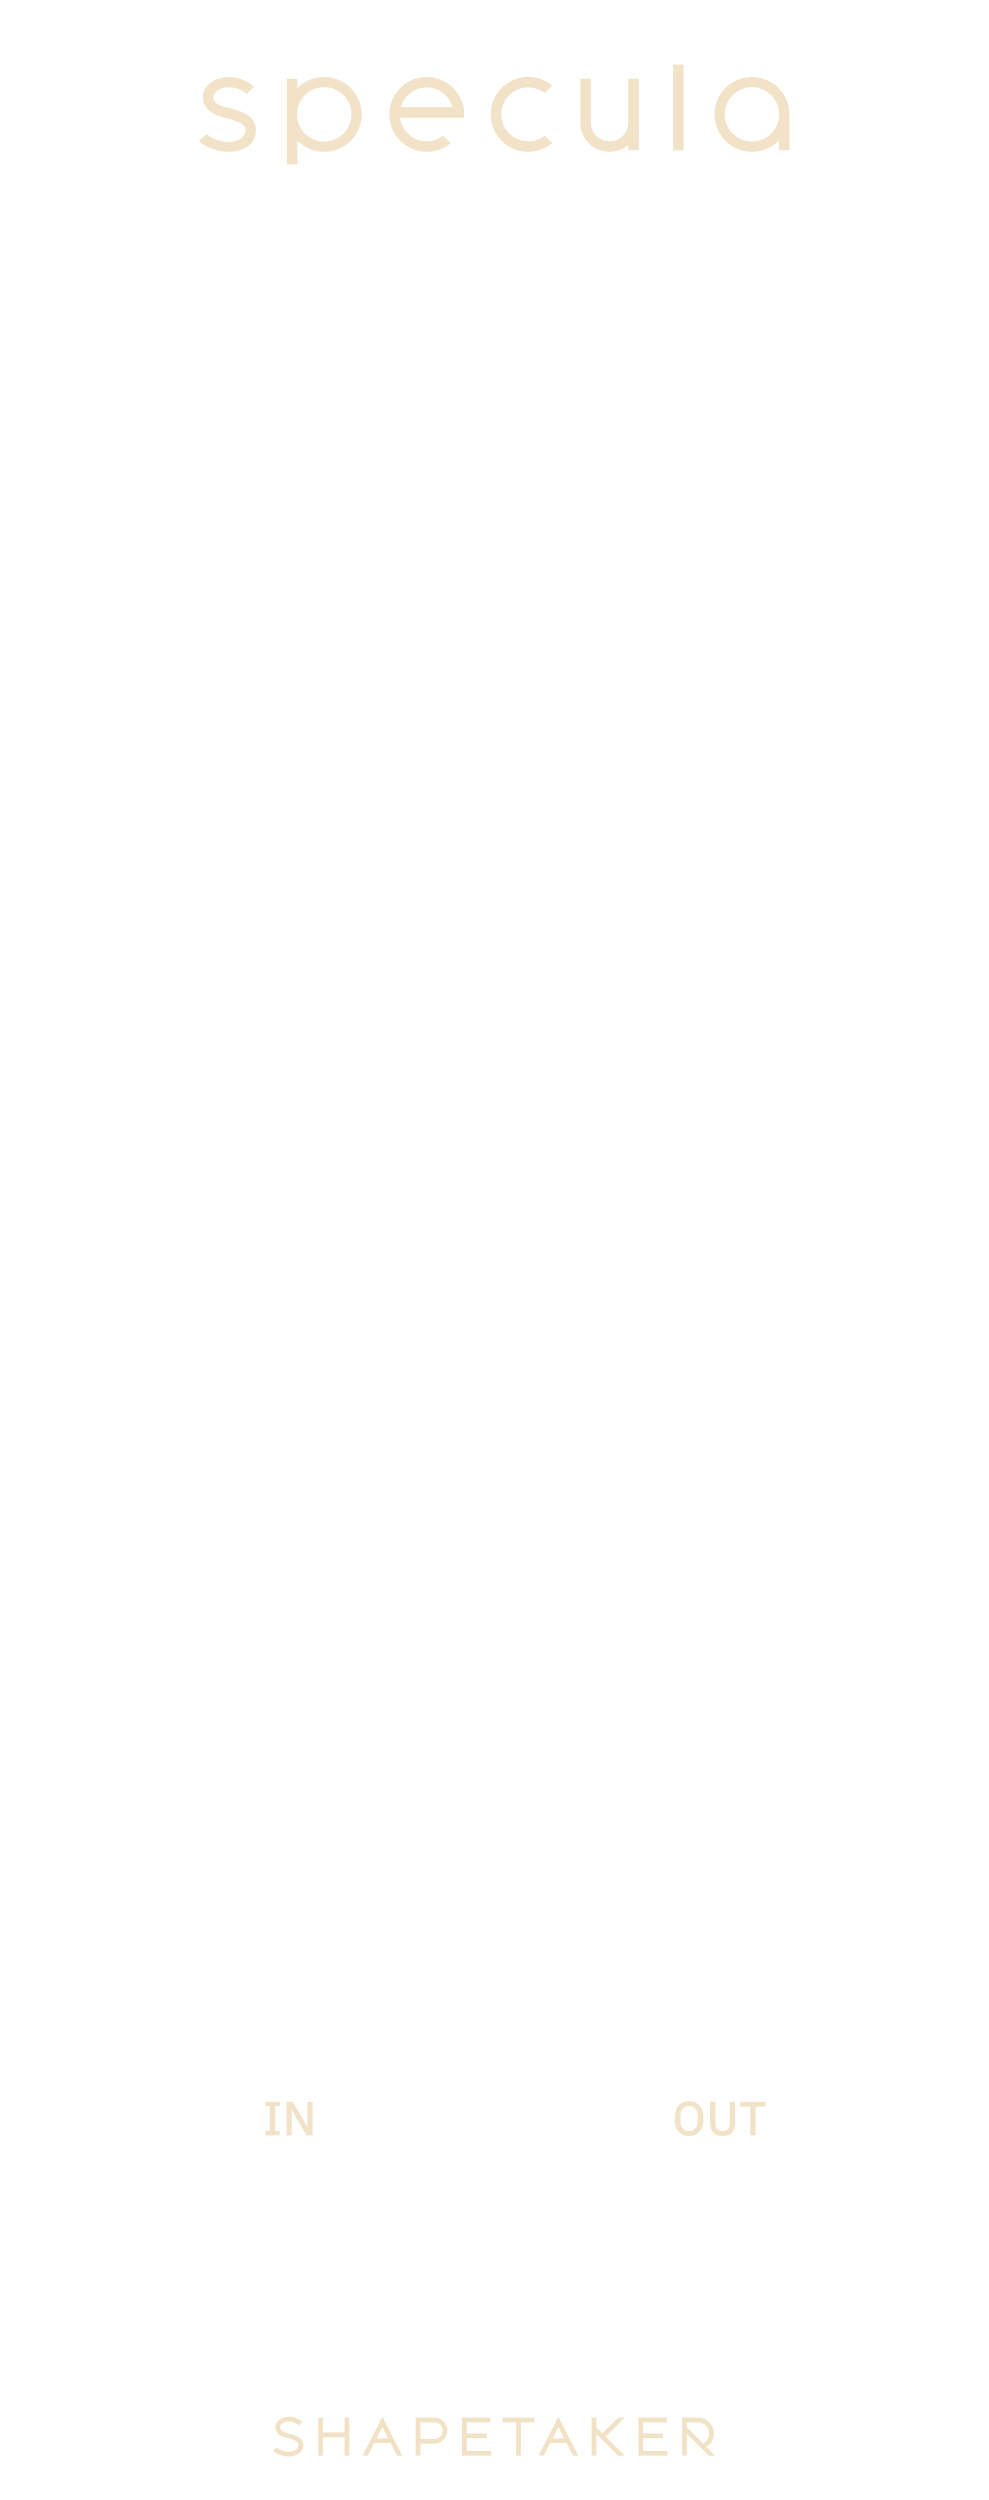
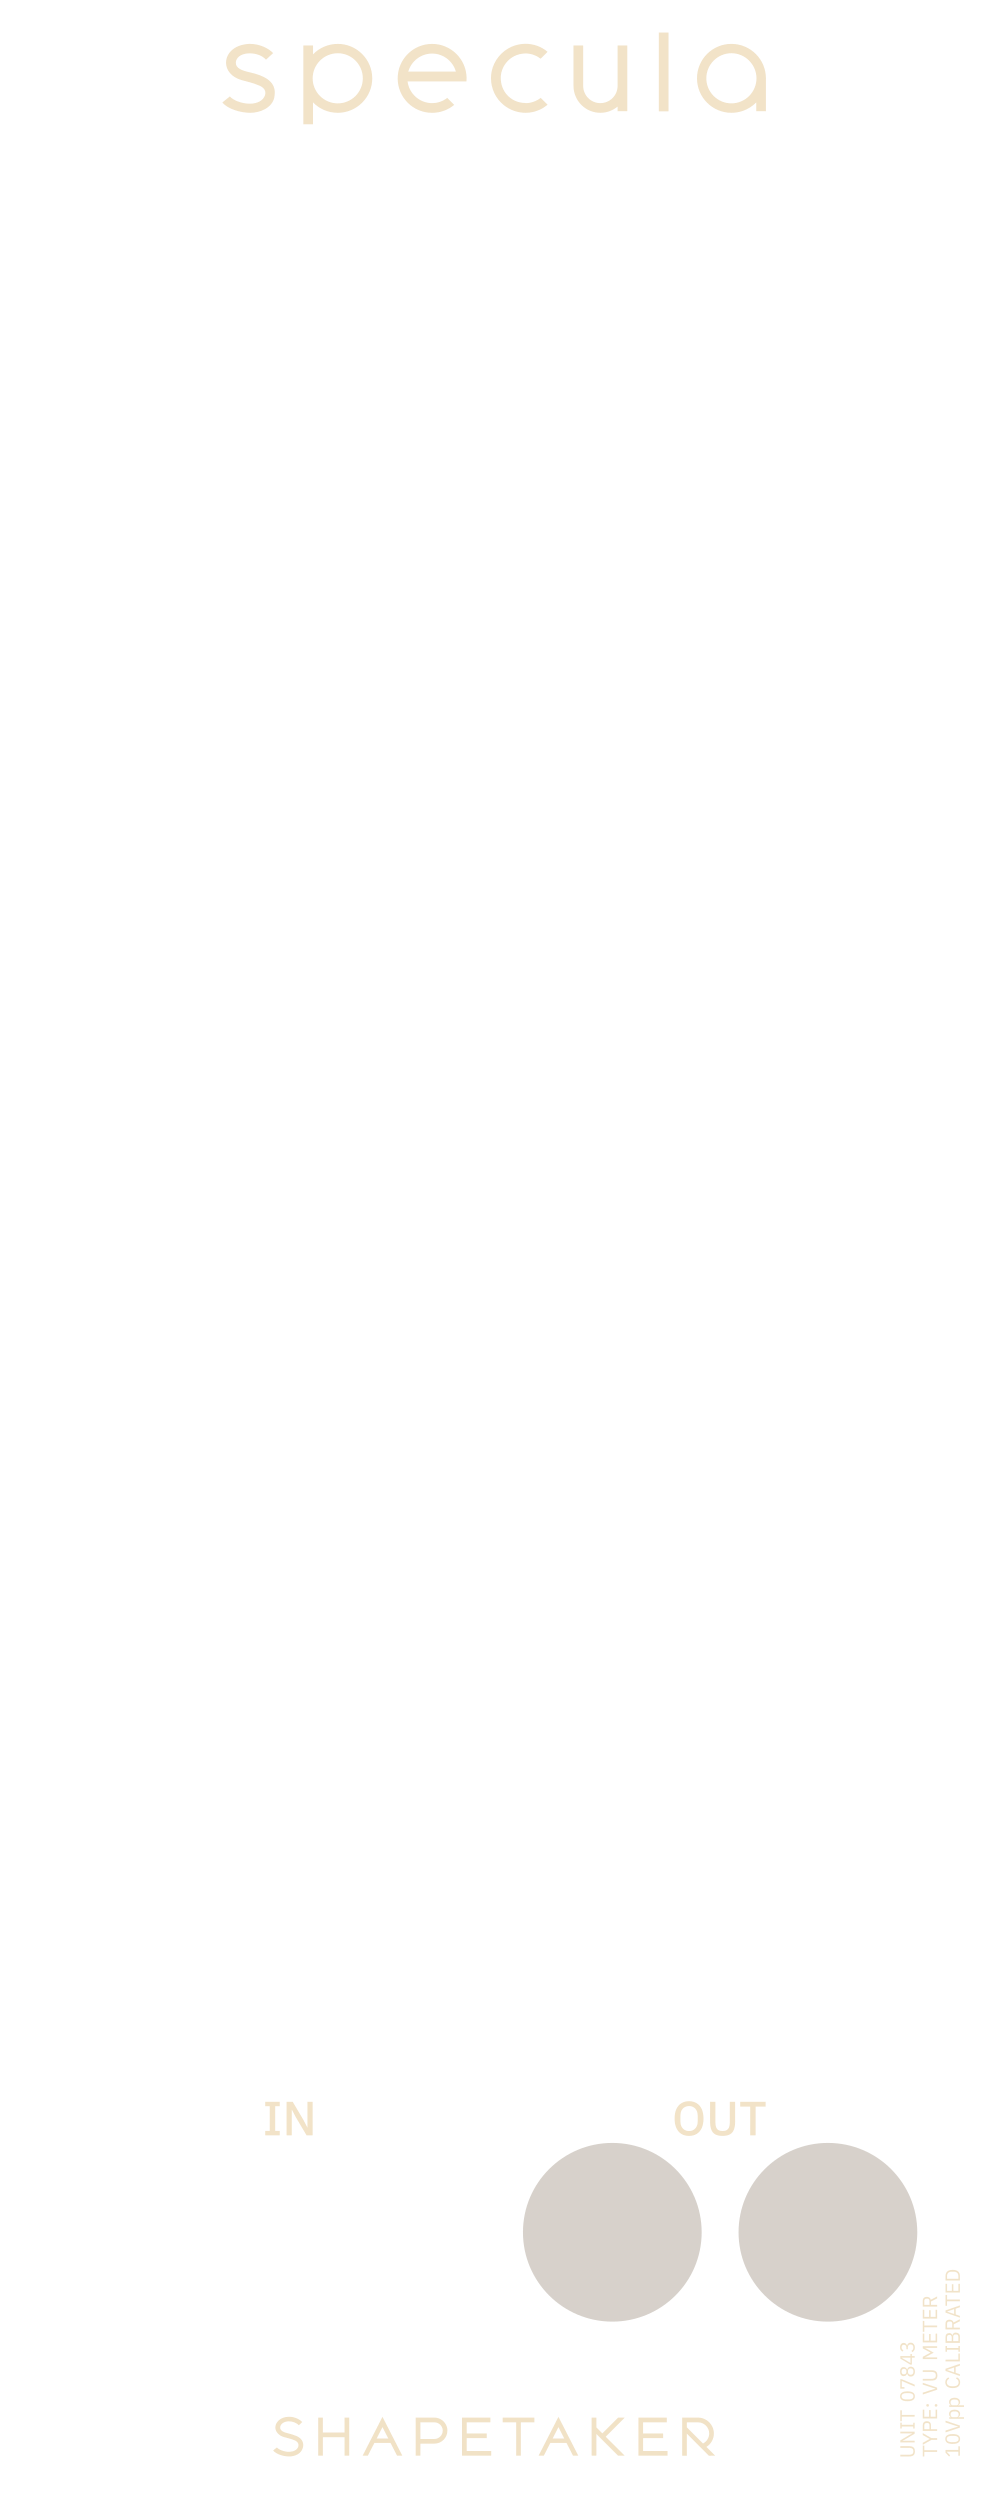
<svg xmlns="http://www.w3.org/2000/svg" width="50.8mm" height="128.5mm" viewBox="0 0 50.8 128.5" version="1.1" id="svg1">
  <defs id="defs1" />
-   <rect style="display:none;fill:#ffff00;fill-opacity:1;fill-rule:evenodd;stroke:#ffff00;stroke-width:0.235;stroke-linecap:round;stroke-dasharray:none;stroke-opacity:1" id="left_vu_meter" width="38.065" height="39.765" x="6.368" y="14.433" />
-   <rect style="display:none;fill:#ffff00;fill-opacity:1;fill-rule:evenodd;stroke:#ffff00;stroke-width:0.235;stroke-linecap:round;stroke-dasharray:none;stroke-opacity:1" id="right_vu_meter" width="38.065" height="39.765" x="6.368" y="62.969" />
+   <rect style="display:none;fill:#ffff00;fill-opacity:1;fill-rule:evenodd;stroke:#ffff00;stroke-width:0.235;stroke-linecap:round;stroke-dasharray:none;stroke-opacity:1" id="left_vu_meter" width="38.065" height="39.765" x="6.368" y="13.423" />
+   <rect style="display:none;fill:#ffff00;fill-opacity:1;fill-rule:evenodd;stroke:#ffff00;stroke-width:0.235;stroke-linecap:round;stroke-dasharray:none;stroke-opacity:1" id="right_vu_meter" width="38.065" height="39.765" x="6.368" y="59.506" />
  <ellipse style="display:none;fill:#00ff00;fill-opacity:1;fill-rule:evenodd;stroke:#00ff00;stroke-width:0.33;stroke-opacity:1" id="left_input" cx="9.31" cy="114.739" rx="2.34" ry="2.34" />
  <ellipse style="display:none;fill:#00ff00;fill-opacity:1;fill-rule:evenodd;stroke:#00ff00;stroke-width:0.33;stroke-opacity:1" id="right_input" cx="20.391" cy="114.739" rx="2.34" ry="2.34" />
+   <path id="path27-8-4-9-7-4-0" style="display:inline;opacity:0.801;fill:#c9c2ba;fill-opacity:0.937;fill-rule:evenodd;stroke-width:0.151;stroke-linecap:round;stroke-linejoin:round;stroke-opacity:0.937;paint-order:fill markers stroke" d="m 36.066,114.739 a 4.593,4.593 0 0 1 -4.593,4.593 4.593,4.593 0 0 1 -4.593,-4.593 4.593,4.593 0 0 1 4.593,-4.593 4.593,4.593 0 0 1 4.593,4.593 z" />
  <ellipse style="display:none;fill:#0000ff;fill-opacity:1;fill-rule:evenodd;stroke:#0000ff;stroke-width:0.33;stroke-opacity:1" id="left_output" cx="31.473" cy="114.739" rx="2.34" ry="2.34" />
+   <path id="path27-8-4-9-7-4" style="display:inline;opacity:0.801;fill:#c9c2ba;fill-opacity:0.937;fill-rule:evenodd;stroke-width:0.151;stroke-linecap:round;stroke-linejoin:round;stroke-opacity:0.937;paint-order:fill markers stroke" d="m 47.148,114.739 a 4.593,4.593 0 0 1 -4.593,4.593 4.593,4.593 0 0 1 -4.593,-4.593 4.593,4.593 0 0 1 4.593,-4.593 4.593,4.593 0 0 1 4.593,4.593 z" />
  <ellipse style="display:none;fill:#0000ff;fill-opacity:1;fill-rule:evenodd;stroke:#0000ff;stroke-width:0.33;stroke-opacity:1" id="right_output" cx="42.555" cy="114.739" rx="2.34" ry="2.34" />
-   <path d="m 11.754,5.544 c -0.451,-0.095 -0.781,-0.235 -0.781,-0.521 0,-0.019 0,-0.038 0,-0.057 0.051,-0.33 0.4,-0.483 0.775,-0.483 0.343,0 0.705,0.121 0.908,0.356 l 0.4,-0.368 c -0.235,-0.254 -0.737,-0.514 -1.289,-0.514 -0.013,0 -0.025,0 -0.038,0 -0.864,0.038 -1.302,0.546 -1.302,1.048 0,0.406 0.286,0.813 0.883,0.978 0.337,0.095 0.61,0.146 0.965,0.298 0.229,0.095 0.349,0.235 0.349,0.413 0,0.044 -0.006,0.083 -0.019,0.127 -0.102,0.318 -0.451,0.47 -0.819,0.476 -0.013,0 -0.025,0 -0.038,0 -0.457,0 -0.946,-0.203 -1.105,-0.406 l -0.419,0.337 c 0.286,0.362 1.01,0.578 1.562,0.578 0.552,0 1.2,-0.279 1.333,-0.838 0.019,-0.102 0.032,-0.197 0.032,-0.292 0,-0.648 -0.603,-0.953 -1.397,-1.13 z m 4.913,-1.587 c -0.546,0 -1.035,0.222 -1.384,0.584 v -0.495 h -0.54 v 4.401 h 0.54 v -1.226 c 0.349,0.362 0.838,0.584 1.384,0.584 1.06,0 1.924,-0.864 1.924,-1.924 0,-1.06 -0.864,-1.924 -1.924,-1.924 z m 0,3.321 c -0.775,0 -1.403,-0.629 -1.403,-1.397 0,-0.775 0.629,-1.403 1.403,-1.403 0.768,0 1.397,0.629 1.397,1.403 0,0.768 -0.629,1.397 -1.397,1.397 z m 7.192,-1.397 c 0,-1.06 -0.864,-1.924 -1.924,-1.924 -1.067,0 -1.924,0.864 -1.924,1.924 0,1.067 0.857,1.924 1.924,1.924 0.47,0 0.895,-0.165 1.232,-0.445 l -0.387,-0.387 c -0.235,0.184 -0.527,0.292 -0.845,0.292 -0.705,0 -1.289,-0.533 -1.372,-1.213 h 3.289 c 0,-0.057 0.006,-0.114 0.006,-0.171 z m -3.258,-0.375 c 0.165,-0.578 0.699,-1.01 1.333,-1.01 0.629,0 1.168,0.432 1.327,1.01 z m 7.396,1.467 c -0.229,0.178 -0.533,0.292 -0.826,0.292 -0.006,0 -0.013,0 -0.025,-0.006 -0.864,-0.013 -1.378,-0.692 -1.378,-1.384 v -0.083 c 0.032,-0.622 0.527,-1.238 1.283,-1.295 0.038,-0.006 0.07,-0.006 0.108,-0.006 0.324,0 0.629,0.133 0.838,0.292 l 0.387,-0.381 c -0.356,-0.305 -0.8,-0.451 -1.238,-0.451 -0.26,0 -0.521,0.057 -0.762,0.159 -0.572,0.248 -0.997,0.775 -1.124,1.378 -0.025,0.127 -0.038,0.26 -0.038,0.387 0,0.572 0.254,1.124 0.705,1.492 0.349,0.286 0.787,0.438 1.226,0.438 0.273,0 0.54,-0.057 0.787,-0.171 0.159,-0.07 0.305,-0.165 0.445,-0.279 -0.006,0 -0.387,-0.381 -0.387,-0.381 z m 4.297,-2.927 v 2.254 c 0,0.533 -0.432,0.965 -0.965,0.965 -0.527,0 -0.959,-0.432 -0.959,-0.965 v -2.254 h -0.54 v 2.254 c 0,0.832 0.673,1.505 1.499,1.505 0.368,0 0.705,-0.133 0.965,-0.349 v 0.26 h 0.54 v -3.67 z m 2.843,3.677 V 3.322 h -0.54 v 4.401 z m 3.516,-3.766 c -1.067,0 -1.924,0.857 -1.924,1.924 0,1.06 0.857,1.924 1.924,1.924 0.883,0 1.384,-0.584 1.384,-0.584 v 0.495 h 0.54 v -1.835 c 0,-1.06 -0.864,-1.924 -1.924,-1.924 z m 1.397,1.924 c 0,0.768 -0.629,1.397 -1.397,1.397 -0.775,0 -1.403,-0.629 -1.403,-1.397 0,-0.775 0.629,-1.403 1.403,-1.403 0.756,0 1.397,0.622 1.397,1.403 z" id="text2" style="font-weight:600;font-size:6.35px;line-height:0;font-family:Neokurat;-inkscape-font-specification:'Neokurat, Semi-Bold';text-align:center;letter-spacing:1.058px;word-spacing:0.132px;text-anchor:middle;display:inline;opacity:0.916;fill:#eedcbb;fill-opacity:0.89;fill-rule:evenodd;stroke-width:0.1;stroke-linecap:round;stroke-linejoin:round;stroke-opacity:0.631;paint-order:fill markers stroke" aria-label="specula" />
+   <path d="M 12.841,3.718 C 12.426,3.63 12.122,3.501 12.122,3.238 c 0,-0.018 0,-0.035 0,-0.053 0.047,-0.304 0.368,-0.444 0.713,-0.444 0.316,0 0.649,0.111 0.836,0.327 L 14.039,2.73 C 13.823,2.496 13.361,2.256 12.852,2.256 c -0.012,0 -0.023,0 -0.035,0 -0.795,0.035 -1.198,0.503 -1.198,0.964 0,0.374 0.263,0.748 0.812,0.9 0.31,0.088 0.561,0.134 0.888,0.275 0.21,0.088 0.321,0.216 0.321,0.38 0,0.041 -0.006,0.076 -0.018,0.117 -0.094,0.292 -0.415,0.432 -0.754,0.438 -0.012,0 -0.023,0 -0.035,0 -0.421,0 -0.871,-0.187 -1.017,-0.374 l -0.386,0.31 c 0.263,0.333 0.929,0.532 1.438,0.532 0.508,0 1.105,-0.257 1.227,-0.771 0.018,-0.094 0.029,-0.181 0.029,-0.269 0,-0.596 -0.555,-0.877 -1.286,-1.04 z m 4.522,-1.461 c -0.503,0 -0.953,0.205 -1.274,0.538 V 2.338 H 15.591 v 4.05 h 0.497 V 5.26 c 0.321,0.333 0.771,0.538 1.274,0.538 0.976,0 1.771,-0.795 1.771,-1.771 0,-0.976 -0.795,-1.771 -1.771,-1.771 z m 0,3.057 c -0.713,0 -1.292,-0.579 -1.292,-1.286 0,-0.713 0.579,-1.292 1.292,-1.292 0.707,0 1.286,0.579 1.286,1.292 0,0.707 -0.579,1.286 -1.286,1.286 z m 6.62,-1.286 c 0,-0.976 -0.795,-1.771 -1.771,-1.771 -0.982,0 -1.771,0.795 -1.771,1.771 0,0.982 0.789,1.771 1.771,1.771 0.432,0 0.824,-0.152 1.134,-0.409 L 22.988,5.032 c -0.216,0.169 -0.485,0.269 -0.777,0.269 -0.649,0 -1.186,-0.491 -1.262,-1.116 h 3.027 c 0,-0.053 0.006,-0.105 0.006,-0.158 z M 20.984,3.682 c 0.152,-0.532 0.643,-0.929 1.227,-0.929 0.579,0 1.075,0.397 1.221,0.929 z m 6.807,1.35 c -0.21,0.164 -0.491,0.269 -0.76,0.269 -0.006,0 -0.012,0 -0.023,-0.006 C 26.212,5.284 25.739,4.658 25.739,4.021 V 3.945 c 0.029,-0.573 0.485,-1.14 1.181,-1.192 0.035,-0.006 0.064,-0.006 0.099,-0.006 0.298,0 0.579,0.123 0.771,0.269 l 0.356,-0.351 C 27.82,2.385 27.41,2.251 27.007,2.251 c -0.24,0 -0.479,0.053 -0.701,0.146 -0.526,0.228 -0.918,0.713 -1.034,1.268 -0.023,0.117 -0.035,0.24 -0.035,0.357 0,0.526 0.234,1.034 0.649,1.373 0.321,0.263 0.725,0.403 1.128,0.403 0.251,0 0.497,-0.053 0.725,-0.158 0.146,-0.064 0.281,-0.152 0.409,-0.257 -0.006,0 -0.357,-0.351 -0.356,-0.351 z M 31.745,2.338 v 2.075 c 0,0.491 -0.397,0.888 -0.888,0.888 -0.485,0 -0.882,-0.397 -0.882,-0.888 V 2.338 h -0.497 v 2.075 c 0,0.766 0.619,1.385 1.379,1.385 0.339,0 0.649,-0.123 0.888,-0.321 v 0.24 h 0.497 V 2.338 Z M 34.361,5.722 V 1.672 H 33.864 V 5.722 Z m 3.236,-3.466 c -0.982,0 -1.771,0.789 -1.771,1.771 0,0.976 0.789,1.771 1.771,1.771 0.812,0 1.274,-0.538 1.274,-0.538 v 0.456 h 0.497 V 4.027 c 0,-0.976 -0.795,-1.771 -1.771,-1.771 z m 1.286,1.771 c 0,0.707 -0.579,1.286 -1.286,1.286 -0.713,0 -1.292,-0.579 -1.292,-1.286 0,-0.713 0.579,-1.292 1.292,-1.292 0.695,0 1.286,0.573 1.286,1.292 z" id="text2" style="font-weight:600;font-size:4.939px;line-height:0;font-family:Neokurat;-inkscape-font-specification:'Neokurat, Semi-Bold';text-align:center;letter-spacing:1.058px;word-spacing:0.132px;text-anchor:middle;display:inline;opacity:0.916;fill:#eedcbb;fill-opacity:0.89;fill-rule:evenodd;stroke-width:0.092;stroke-linecap:round;stroke-linejoin:round;stroke-opacity:0.631;paint-order:fill markers stroke" aria-label="specula" />
  <path style="font-weight:600;font-size:2.822px;line-height:0;font-family:Neokurat;-inkscape-font-specification:'Neokurat, Semi-Bold';text-align:center;letter-spacing:0.529px;word-spacing:0.794px;text-anchor:middle;display:inline;opacity:0.948;fill:#eedcbb;fill-opacity:0.89;fill-rule:evenodd;stroke-width:0.04;stroke-linecap:round;stroke-linejoin:round;stroke-opacity:0.898;paint-order:fill markers stroke" d="m 15.236,125.213 c -0.164,-0.07 -0.285,-0.107 -0.435,-0.141 -0.206,-0.048 -0.401,-0.127 -0.401,-0.294 0,-0.017 0.003,-0.034 0.006,-0.051 0.031,-0.158 0.22,-0.268 0.437,-0.271 0.003,0 0.003,0 0.006,0 0.181,0 0.373,0.062 0.511,0.203 l 0.175,-0.164 c -0.121,-0.135 -0.387,-0.274 -0.68,-0.274 -0.006,0 -0.011,0.003 -0.017,0.003 -0.454,0.006 -0.66,0.302 -0.68,0.488 -0.003,0.017 -0.006,0.037 -0.006,0.054 0,0.229 0.181,0.429 0.463,0.505 0.183,0.051 0.333,0.079 0.531,0.161 0.096,0.042 0.195,0.116 0.195,0.246 0,0.025 -0.003,0.054 -0.011,0.082 -0.056,0.178 -0.254,0.254 -0.437,0.262 -0.011,0.003 -0.025,0.003 -0.037,0.003 -0.26,0 -0.533,-0.116 -0.624,-0.226 l -0.192,0.155 c 0.15,0.195 0.536,0.308 0.827,0.308 0.285,0 0.612,-0.135 0.697,-0.437 0.017,-0.051 0.023,-0.102 0.023,-0.147 0,-0.203 -0.124,-0.373 -0.35,-0.466 z m 2.474,-0.948 v 0.768 h -1.115 v -0.768 H 16.356 v 1.956 h 0.24 v -0.948 h 1.115 v 0.948 h 0.24 v -1.956 z m 1.949,-0.04 -1.019,1.995 h 0.268 l 0.333,-0.652 h 0.833 l 0.333,0.652 h 0.271 z m -0.299,1.115 0.299,-0.587 0.299,0.587 z m 3.385,-0.928 c -0.113,-0.09 -0.26,-0.147 -0.418,-0.147 h -0.96 v 1.956 h 0.24 v -0.618 h 0.72 c 0.37,0 0.669,-0.299 0.669,-0.669 0,-0.212 -0.099,-0.398 -0.251,-0.522 z m 0.011,0.522 c 0,0.237 -0.192,0.429 -0.429,0.429 h -0.72 v -0.855 h 0.72 c 0.237,0 0.429,0.192 0.429,0.426 z m 1.232,1.047 v -0.66 h 1.03 v -0.24 h -1.03 v -0.573 h 1.219 v -0.243 h -1.459 v 1.956 h 1.499 v -0.24 z m 1.85,-1.716 v 0.243 h 0.694 v 1.713 h 0.24 v -1.713 h 0.694 v -0.243 z m 2.866,-0.04 -1.019,1.995 h 0.268 l 0.333,-0.652 h 0.833 l 0.333,0.652 h 0.271 z m -0.299,1.115 0.299,-0.587 0.299,0.587 z m 2.728,-0.093 0.979,-0.982 h -0.341 l -0.81,0.81 -0.308,-0.308 v -0.502 h -0.243 v 1.956 h 0.243 v -1.115 l 1.115,1.115 h 0.341 z m 1.921,0.734 v -0.66 h 1.03 v -0.24 h -1.03 v -0.573 h 1.219 v -0.243 h -1.459 v 1.956 h 1.499 v -0.24 z m 3.707,0.24 -0.452,-0.449 c 0.231,-0.144 0.384,-0.398 0.384,-0.691 0,-0.449 -0.364,-0.816 -0.816,-0.816 h -0.813 v 1.959 h 0.24 v -1.135 l 1.132,1.135 z m -0.308,-1.14 c 0,0.2 -0.11,0.409 -0.319,0.516 l -0.83,-0.83 v -0.26 h 0.573 c 0.316,0 0.576,0.257 0.576,0.573 z" id="text6" aria-label="SHPETE" />
  <path d="m 14.379,109.756 h -0.746 v -0.227 h 0.232 v -1.269 h -0.232 v -0.227 h 0.746 v 0.227 h -0.235 v 1.269 h 0.235 z m 1.378,0 -0.563,-0.951 -0.19,-0.368 h -0.007 v 0.375 0.943 h -0.267 v -1.724 h 0.314 l 0.561,0.951 0.19,0.368 h 0.007 v -0.375 -0.943 h 0.267 v 1.724 z" id="text3" style="font-weight:500;font-size:2.469px;line-height:0;font-family:'IBM Plex Sans';-inkscape-font-specification:'IBM Plex Sans, Medium';text-align:center;letter-spacing:0px;word-spacing:0.132px;text-anchor:middle;display:inline;opacity:0.916;fill:#eedcbb;fill-opacity:0.89;fill-rule:evenodd;stroke-width:0.1;stroke-linecap:round;stroke-linejoin:round;stroke-opacity:0.631;paint-order:fill markers stroke" aria-label="IN" />
  <path d="m 35.416,109.785 q -0.225,0 -0.393,-0.101 -0.165,-0.104 -0.257,-0.301 -0.091,-0.2 -0.091,-0.489 0,-0.291 0.091,-0.489 0.091,-0.198 0.257,-0.299 0.168,-0.104 0.393,-0.104 0.227,0 0.393,0.104 0.168,0.101 0.259,0.299 0.091,0.198 0.091,0.489 0,0.289 -0.091,0.489 -0.091,0.198 -0.259,0.301 -0.165,0.101 -0.393,0.101 z m 0,-0.249 q 0.136,0 0.235,-0.062 0.099,-0.062 0.156,-0.175 0.057,-0.114 0.057,-0.269 v -0.272 q 0,-0.158 -0.057,-0.272 -0.057,-0.114 -0.156,-0.173 -0.099,-0.062 -0.235,-0.062 -0.131,0 -0.232,0.062 -0.101,0.059 -0.158,0.173 -0.054,0.114 -0.054,0.272 v 0.272 q 0,0.156 0.054,0.269 0.057,0.114 0.158,0.175 0.101,0.062 0.232,0.062 z m 1.082,-1.504 h 0.274 v 1.062 q 0,0.146 0.035,0.244 0.037,0.099 0.119,0.148 0.081,0.049 0.215,0.049 0.136,0 0.215,-0.049 0.081,-0.049 0.119,-0.148 0.037,-0.099 0.037,-0.244 v -1.062 h 0.274 v 1.017 q 0,0.252 -0.064,0.415 -0.062,0.163 -0.205,0.242 -0.141,0.079 -0.378,0.079 -0.237,0 -0.378,-0.079 -0.138,-0.079 -0.2,-0.242 -0.062,-0.163 -0.062,-0.415 z m 2.855,0.247 h -0.514 v 1.477 h -0.279 v -1.477 h -0.514 v -0.247 h 1.306 z" id="text4" style="font-weight:500;font-size:2.469px;line-height:0;font-family:'IBM Plex Sans';-inkscape-font-specification:'IBM Plex Sans, Medium';text-align:center;letter-spacing:0px;word-spacing:0.132px;text-anchor:middle;display:inline;opacity:0.916;fill:#eedcbb;fill-opacity:0.89;fill-rule:evenodd;stroke-width:0.1;stroke-linecap:round;stroke-linejoin:round;stroke-opacity:0.631;paint-order:fill markers stroke" aria-label="OUT" />
+   <path d="m -126.263,46.275 h 0.089 v 0.457 q 0,0.07 0.017,0.119 0.017,0.048 0.055,0.072 0.039,0.024 0.105,0.024 0.066,0 0.104,-0.024 0.039,-0.024 0.056,-0.072 0.017,-0.049 0.017,-0.119 v -0.457 h 0.089 v 0.436 q 0,0.107 -0.026,0.178 -0.025,0.07 -0.085,0.104 -0.059,0.034 -0.158,0.034 -0.098,0 -0.156,-0.034 -0.057,-0.034 -0.083,-0.104 -0.024,-0.071 -0.024,-0.178 z m 1.172,0.739 -0.27,-0.451 -0.089,-0.164 h -0.003 v 0.164 0.451 h -0.087 v -0.739 h 0.103 l 0.27,0.451 0.089,0.164 h 0.003 v -0.164 -0.451 h 0.087 v 0.739 z m 0.561,0 h -0.296 v -0.074 h 0.104 v -0.591 h -0.104 v -0.074 h 0.296 v 0.074 h -0.104 v 0.591 h 0.104 z m 0.638,-0.66 h -0.235 v 0.66 h -0.089 V 46.353 h -0.235 v -0.078 h 0.559 z m 0.723,0.673 q -0.088,0 -0.145,-0.046 -0.056,-0.046 -0.083,-0.13 -0.026,-0.086 -0.026,-0.206 0,-0.121 0.026,-0.206 0.026,-0.086 0.083,-0.13 0.057,-0.046 0.145,-0.046 0.089,0 0.145,0.046 0.056,0.044 0.083,0.13 0.026,0.086 0.026,0.206 0,0.121 -0.026,0.206 -0.026,0.085 -0.083,0.13 -0.056,0.046 -0.145,0.046 z m 0,-0.077 q 0.058,0 0.093,-0.031 0.035,-0.032 0.051,-0.087 0.017,-0.056 0.017,-0.127 v -0.121 q 0,-0.072 -0.017,-0.127 -0.016,-0.055 -0.051,-0.086 -0.035,-0.032 -0.093,-0.032 -0.057,0 -0.093,0.032 -0.035,0.031 -0.052,0.086 -0.016,0.055 -0.016,0.127 v 0.121 q 0,0.071 0.016,0.127 0.017,0.055 0.052,0.087 0.036,0.031 0.093,0.031 z m 0.598,0.065 h -0.095 l 0.283,-0.663 h -0.315 v 0.138 h -0.079 v -0.214 h 0.485 v 0.078 z m 0.672,0.013 q -0.084,0 -0.141,-0.028 -0.057,-0.029 -0.087,-0.077 -0.029,-0.049 -0.029,-0.109 0,-0.075 0.041,-0.12 0.041,-0.046 0.108,-0.064 v -0.009 q -0.058,-0.02 -0.093,-0.065 -0.034,-0.046 -0.034,-0.109 0,-0.085 0.061,-0.134 0.062,-0.051 0.172,-0.051 0.11,0 0.171,0.051 0.062,0.05 0.062,0.134 0,0.064 -0.035,0.109 -0.034,0.044 -0.092,0.065 v 0.009 q 0.067,0.018 0.108,0.064 0.041,0.044 0.041,0.12 0,0.06 -0.03,0.109 -0.029,0.049 -0.086,0.077 -0.056,0.028 -0.141,0.028 z m 0,-0.077 q 0.077,0 0.12,-0.035 0.042,-0.035 0.042,-0.097 v -0.022 q 0,-0.062 -0.042,-0.097 -0.042,-0.035 -0.12,-0.035 -0.077,0 -0.12,0.035 -0.042,0.035 -0.042,0.097 v 0.022 q 0,0.062 0.042,0.097 0.042,0.035 0.12,0.035 z m 0,-0.361 q 0.069,0 0.105,-0.03 0.037,-0.031 0.037,-0.087 v -0.016 q 0,-0.056 -0.037,-0.086 -0.036,-0.031 -0.105,-0.031 -0.069,0 -0.106,0.031 -0.036,0.03 -0.036,0.086 v 0.016 q 0,0.056 0.036,0.087 0.037,0.03 0.106,0.03 z m 0.799,0.425 h -0.085 v -0.145 h -0.357 v -0.078 l 0.309,-0.515 h 0.132 v 0.52 h 0.107 v 0.074 h -0.107 z m -0.09,-0.67 -0.268,0.451 h 0.273 v -0.451 z m 0.439,0.244 h 0.08 q 0.075,0 0.112,-0.035 0.038,-0.035 0.038,-0.088 v -0.007 q 0,-0.058 -0.037,-0.087 -0.036,-0.03 -0.095,-0.03 -0.057,0 -0.093,0.025 -0.036,0.024 -0.059,0.067 l -0.066,-0.051 q 0.019,-0.03 0.048,-0.057 0.029,-0.028 0.071,-0.046 0.042,-0.018 0.102,-0.018 0.062,0 0.113,0.022 0.051,0.021 0.08,0.062 0.031,0.041 0.031,0.102 0,0.071 -0.041,0.114 -0.041,0.043 -0.101,0.058 v 0.004 q 0.04,0.007 0.075,0.031 0.036,0.022 0.058,0.061 0.022,0.038 0.022,0.094 0,0.064 -0.032,0.112 -0.031,0.048 -0.088,0.075 -0.056,0.028 -0.131,0.028 -0.064,0 -0.109,-0.018 -0.044,-0.019 -0.076,-0.048 -0.031,-0.029 -0.054,-0.06 l 0.067,-0.051 q 0.029,0.043 0.066,0.071 0.038,0.026 0.106,0.026 0.078,0 0.119,-0.036 0.04,-0.036 0.04,-0.101 v -0.009 q 0,-0.066 -0.04,-0.101 -0.04,-0.036 -0.119,-0.036 h -0.087 z" id="text1" style="font-size:1.058px;line-height:0;font-family:'IBM Plex Sans';-inkscape-font-specification:'IBM Plex Sans, Normal';text-align:center;letter-spacing:0px;word-spacing:0.132px;text-anchor:middle;opacity:0.9;fill:#eedcbb;fill-opacity:0.89;fill-rule:evenodd;stroke-width:0.1;stroke-linecap:round;stroke-linejoin:round;stroke-opacity:0.631;paint-order:fill markers stroke" transform="rotate(-90)" aria-label="UNIT 07843" />
+   <path d="m -125.704,47.509 h -0.235 V 48.169 h -0.089 v -0.66 h -0.235 v -0.078 h 0.559 z m 0.385,0.66 h -0.089 v -0.292 l -0.254,-0.447 h 0.102 l 0.197,0.356 h 0.003 l 0.197,-0.356 h 0.102 l -0.257,0.443 z m 0.458,0 h -0.089 v -0.739 h 0.294 q 0.067,0 0.112,0.026 0.047,0.025 0.07,0.073 0.024,0.047 0.024,0.112 0,0.065 -0.024,0.112 -0.023,0.048 -0.07,0.074 -0.045,0.025 -0.112,0.025 h -0.205 z m 0,-0.66 v 0.267 h 0.205 q 0.035,0 0.059,-0.012 0.025,-0.013 0.038,-0.036 0.014,-0.024 0.014,-0.058 v -0.055 q 0,-0.034 -0.014,-0.057 -0.013,-0.024 -0.038,-0.036 -0.024,-0.013 -0.059,-0.013 z m 1.003,0.66 h -0.451 v -0.739 h 0.451 v 0.078 h -0.362 v 0.248 h 0.341 v 0.078 h -0.341 v 0.256 h 0.362 z m 0.222,0.013 q -0.033,0 -0.049,-0.017 -0.016,-0.018 -0.016,-0.044 v -0.014 q 0,-0.028 0.016,-0.044 0.016,-0.017 0.049,-0.017 0.034,0 0.049,0.017 0.016,0.017 0.016,0.044 v 0.014 q 0,0.026 -0.016,0.044 -0.015,0.017 -0.049,0.017 z m 0,-0.435 q -0.033,0 -0.049,-0.017 -0.016,-0.018 -0.016,-0.044 v -0.014 q 0,-0.028 0.016,-0.044 0.016,-0.017 0.049,-0.017 0.034,0 0.049,0.017 0.016,0.017 0.016,0.044 v 0.014 q 0,0.026 -0.016,0.044 -0.015,0.017 -0.049,0.017 z m 0.911,0.422 h -0.108 l -0.246,-0.739 h 0.095 l 0.122,0.373 0.082,0.277 h 0.005 l 0.084,-0.277 0.123,-0.373 h 0.092 z m 0.363,-0.739 h 0.089 v 0.457 q 0,0.07 0.017,0.119 0.017,0.048 0.055,0.072 0.039,0.024 0.105,0.024 0.066,0 0.104,-0.024 0.039,-0.024 0.056,-0.072 0.017,-0.049 0.017,-0.119 v -0.457 h 0.089 v 0.436 q 0,0.107 -0.026,0.178 -0.025,0.07 -0.085,0.104 -0.059,0.034 -0.158,0.034 -0.098,0 -0.156,-0.034 -0.057,-0.034 -0.083,-0.104 -0.024,-0.071 -0.024,-0.178 z m 1.105,0.739 v -0.739 h 0.119 l 0.14,0.261 0.072,0.137 h 0.005 l 0.073,-0.137 0.14,-0.261 h 0.114 V 48.169 h -0.087 v -0.498 -0.124 h -0.005 l -0.062,0.124 -0.177,0.322 -0.177,-0.322 -0.062,-0.124 h -0.005 v 0.124 0.498 z m 1.31,0 h -0.451 v -0.739 h 0.451 v 0.078 h -0.362 v 0.248 h 0.341 v 0.078 h -0.341 v 0.256 h 0.362 z m 0.65,-0.66 h -0.235 V 48.169 h -0.089 v -0.66 h -0.235 v -0.078 h 0.559 z m 0.573,0.66 h -0.451 v -0.739 h 0.451 v 0.078 h -0.362 v 0.248 h 0.341 v 0.078 h -0.341 v 0.256 h 0.362 z m 0.255,-0.317 V 48.169 h -0.089 v -0.739 h 0.294 q 0.065,0 0.11,0.024 0.047,0.024 0.071,0.071 0.025,0.047 0.025,0.114 0,0.08 -0.038,0.133 -0.038,0.053 -0.11,0.07 l 0.169,0.326 h -0.101 l -0.16,-0.317 z m 0,-0.076 h 0.205 q 0.035,0 0.059,-0.012 0.025,-0.013 0.038,-0.036 0.014,-0.024 0.014,-0.058 v -0.055 q 0,-0.034 -0.014,-0.057 -0.013,-0.024 -0.038,-0.036 -0.024,-0.013 -0.059,-0.013 h -0.205 z" id="text5" style="font-size:1.058px;line-height:0;font-family:'IBM Plex Sans';-inkscape-font-specification:'IBM Plex Sans, Normal';text-align:center;letter-spacing:0px;word-spacing:0.132px;text-anchor:middle;opacity:0.9;fill:#eedcbb;fill-opacity:0.89;fill-rule:evenodd;stroke-width:0.1;stroke-linecap:round;stroke-linejoin:round;stroke-opacity:0.631;paint-order:fill markers stroke" transform="rotate(-90)" aria-label="TYPE: VU METER" />
+   <path d="m -125.738,49.337 h -0.486 v -0.078 h 0.206 v -0.595 h -0.007 l -0.186,0.174 -0.052,-0.056 0.196,-0.183 h 0.139 v 0.66 h 0.19 z m 0.374,0.013 q -0.088,0 -0.145,-0.046 -0.056,-0.046 -0.083,-0.13 -0.026,-0.086 -0.026,-0.206 0,-0.121 0.026,-0.206 0.026,-0.086 0.083,-0.13 0.057,-0.046 0.145,-0.046 0.089,0 0.145,0.046 0.056,0.044 0.083,0.13 0.026,0.086 0.026,0.206 0,0.121 -0.026,0.206 -0.026,0.085 -0.083,0.13 -0.056,0.046 -0.145,0.046 z m 0,-0.077 q 0.058,0 0.093,-0.031 0.035,-0.032 0.051,-0.087 0.017,-0.056 0.017,-0.127 v -0.121 q 0,-0.072 -0.017,-0.127 -0.016,-0.055 -0.051,-0.086 -0.035,-0.032 -0.093,-0.032 -0.057,0 -0.093,0.032 -0.035,0.031 -0.052,0.086 -0.016,0.055 -0.016,0.127 v 0.121 q 0,0.071 0.016,0.127 0.017,0.055 0.052,0.087 0.036,0.031 0.093,0.031 z m 0.692,0.065 h -0.108 l -0.246,-0.739 h 0.095 l 0.122,0.373 0.082,0.277 h 0.005 l 0.084,-0.277 0.123,-0.373 h 0.092 z m 0.344,0.212 v -0.758 h 0.085 v 0.089 h 0.004 q 0.021,-0.052 0.062,-0.076 0.041,-0.025 0.097,-0.025 0.069,0 0.119,0.035 0.05,0.035 0.076,0.099 0.028,0.064 0.028,0.151 0,0.087 -0.028,0.151 -0.026,0.065 -0.076,0.099 -0.05,0.035 -0.119,0.035 -0.056,0 -0.096,-0.025 -0.039,-0.025 -0.064,-0.076 h -0.004 v 0.301 z m 0.225,-0.275 q 0.072,0 0.113,-0.044 0.041,-0.046 0.041,-0.119 v -0.093 q 0,-0.073 -0.041,-0.117 -0.041,-0.046 -0.113,-0.046 -0.038,0 -0.071,0.014 -0.032,0.014 -0.051,0.037 -0.019,0.023 -0.019,0.054 v 0.203 q 0,0.035 0.019,0.06 0.019,0.024 0.051,0.038 0.033,0.013 0.071,0.013 z m 0.388,0.275 v -0.758 h 0.085 v 0.089 h 0.004 q 0.021,-0.052 0.062,-0.076 0.041,-0.025 0.097,-0.025 0.069,0 0.119,0.035 0.05,0.035 0.076,0.099 0.028,0.064 0.028,0.151 0,0.087 -0.028,0.151 -0.026,0.065 -0.076,0.099 -0.05,0.035 -0.119,0.035 -0.056,0 -0.096,-0.025 -0.039,-0.025 -0.064,-0.076 h -0.004 v 0.301 z m 0.225,-0.275 q 0.072,0 0.113,-0.044 0.041,-0.046 0.041,-0.119 v -0.093 q 0,-0.073 -0.041,-0.117 -0.041,-0.046 -0.113,-0.046 -0.038,0 -0.071,0.014 -0.032,0.014 -0.051,0.037 -0.019,0.023 -0.019,0.054 v 0.203 q 0,0.035 0.019,0.06 0.019,0.024 0.051,0.038 0.033,0.013 0.071,0.013 z m 1.039,0.076 q -0.093,0 -0.16,-0.042 -0.067,-0.043 -0.103,-0.127 -0.035,-0.085 -0.035,-0.208 0,-0.124 0.035,-0.21 0.036,-0.087 0.103,-0.131 0.067,-0.046 0.16,-0.046 0.092,0 0.156,0.042 0.064,0.042 0.098,0.12 l -0.072,0.043 q -0.022,-0.057 -0.068,-0.091 -0.045,-0.035 -0.114,-0.035 -0.095,0 -0.149,0.07 -0.053,0.069 -0.053,0.182 v 0.11 q 0,0.113 0.053,0.179 0.054,0.065 0.149,0.065 0.071,0 0.119,-0.036 0.048,-0.037 0.07,-0.097 l 0.071,0.044 q -0.035,0.077 -0.102,0.123 -0.066,0.046 -0.158,0.046 z m 0.953,-0.013 h -0.093 l -0.074,-0.218 h -0.298 l -0.074,0.218 h -0.09 l 0.258,-0.739 h 0.113 z m -0.189,-0.296 -0.093,-0.268 -0.032,-0.092 h -0.005 l -0.032,0.092 -0.093,0.268 z m 0.715,0.296 h -0.403 v -0.739 h 0.089 v 0.66 h 0.314 z m 0.388,0 h -0.296 v -0.074 h 0.104 v -0.591 h -0.104 v -0.074 h 0.296 v 0.074 h -0.104 v 0.591 h 0.104 z m 0.162,0 v -0.739 h 0.304 q 0.091,0 0.144,0.052 0.053,0.052 0.053,0.139 0,0.055 -0.02,0.088 -0.019,0.033 -0.048,0.049 -0.028,0.016 -0.052,0.02 v 0.006 q 0.02,0.001 0.044,0.012 0.025,0.009 0.048,0.03 0.023,0.02 0.038,0.052 0.015,0.032 0.015,0.078 0,0.06 -0.025,0.109 -0.024,0.049 -0.068,0.077 -0.042,0.028 -0.097,0.028 z m 0.089,-0.343 v 0.265 h 0.219 q 0.038,0 0.066,-0.013 0.028,-0.014 0.042,-0.039 0.015,-0.025 0.015,-0.062 V 49.108 q 0,-0.037 -0.015,-0.062 -0.015,-0.025 -0.042,-0.038 -0.028,-0.014 -0.066,-0.014 z m 0,-0.317 v 0.241 h 0.204 q 0.035,0 0.059,-0.012 0.025,-0.013 0.039,-0.035 0.014,-0.023 0.014,-0.056 v -0.036 q 0,-0.033 -0.014,-0.055 -0.014,-0.023 -0.039,-0.035 -0.024,-0.013 -0.059,-0.013 z m 0.691,0.343 V 49.337 h -0.089 v -0.739 h 0.294 q 0.065,0 0.11,0.024 0.047,0.024 0.071,0.071 0.025,0.047 0.025,0.114 0,0.08 -0.038,0.133 -0.038,0.053 -0.11,0.07 l 0.169,0.326 h -0.101 l -0.16,-0.317 z m 0,-0.076 h 0.205 q 0.035,0 0.059,-0.012 0.025,-0.013 0.038,-0.036 0.014,-0.024 0.014,-0.058 v -0.055 q 0,-0.034 -0.014,-0.057 -0.013,-0.024 -0.038,-0.036 -0.024,-0.013 -0.059,-0.013 h -0.205 z m 1.144,0.394 h -0.093 l -0.074,-0.218 h -0.298 l -0.074,0.218 h -0.09 l 0.258,-0.739 h 0.113 z m -0.189,-0.296 -0.093,-0.268 -0.032,-0.092 h -0.005 l -0.032,0.092 -0.093,0.268 z m 0.727,-0.364 h -0.235 V 49.337 h -0.089 v -0.66 h -0.235 v -0.078 h 0.559 z m 0.573,0.66 h -0.451 v -0.739 h 0.451 v 0.078 h -0.362 v 0.248 h 0.341 v 0.078 h -0.341 v 0.256 h 0.362 z m 0.166,0 v -0.739 h 0.248 q 0.092,0 0.16,0.041 0.069,0.04 0.106,0.123 0.037,0.081 0.037,0.205 0,0.124 -0.037,0.206 -0.037,0.081 -0.106,0.123 -0.068,0.04 -0.16,0.04 z m 0.089,-0.078 h 0.159 q 0.061,0 0.108,-0.028 0.047,-0.028 0.073,-0.078 0.026,-0.052 0.026,-0.125 v -0.121 q 0,-0.073 -0.026,-0.125 -0.026,-0.052 -0.073,-0.078 -0.047,-0.028 -0.108,-0.028 h -0.159 z" id="text7" style="font-size:1.058px;line-height:0;font-family:'IBM Plex Sans';-inkscape-font-specification:'IBM Plex Sans, Normal';text-align:center;letter-spacing:0px;word-spacing:0.132px;text-anchor:middle;opacity:0.9;fill:#eedcbb;fill-opacity:0.89;fill-rule:evenodd;stroke-width:0.1;stroke-linecap:round;stroke-linejoin:round;stroke-opacity:0.631;paint-order:fill markers stroke" transform="rotate(-90)" aria-label="10Vpp CALIBRATED" />
</svg>
